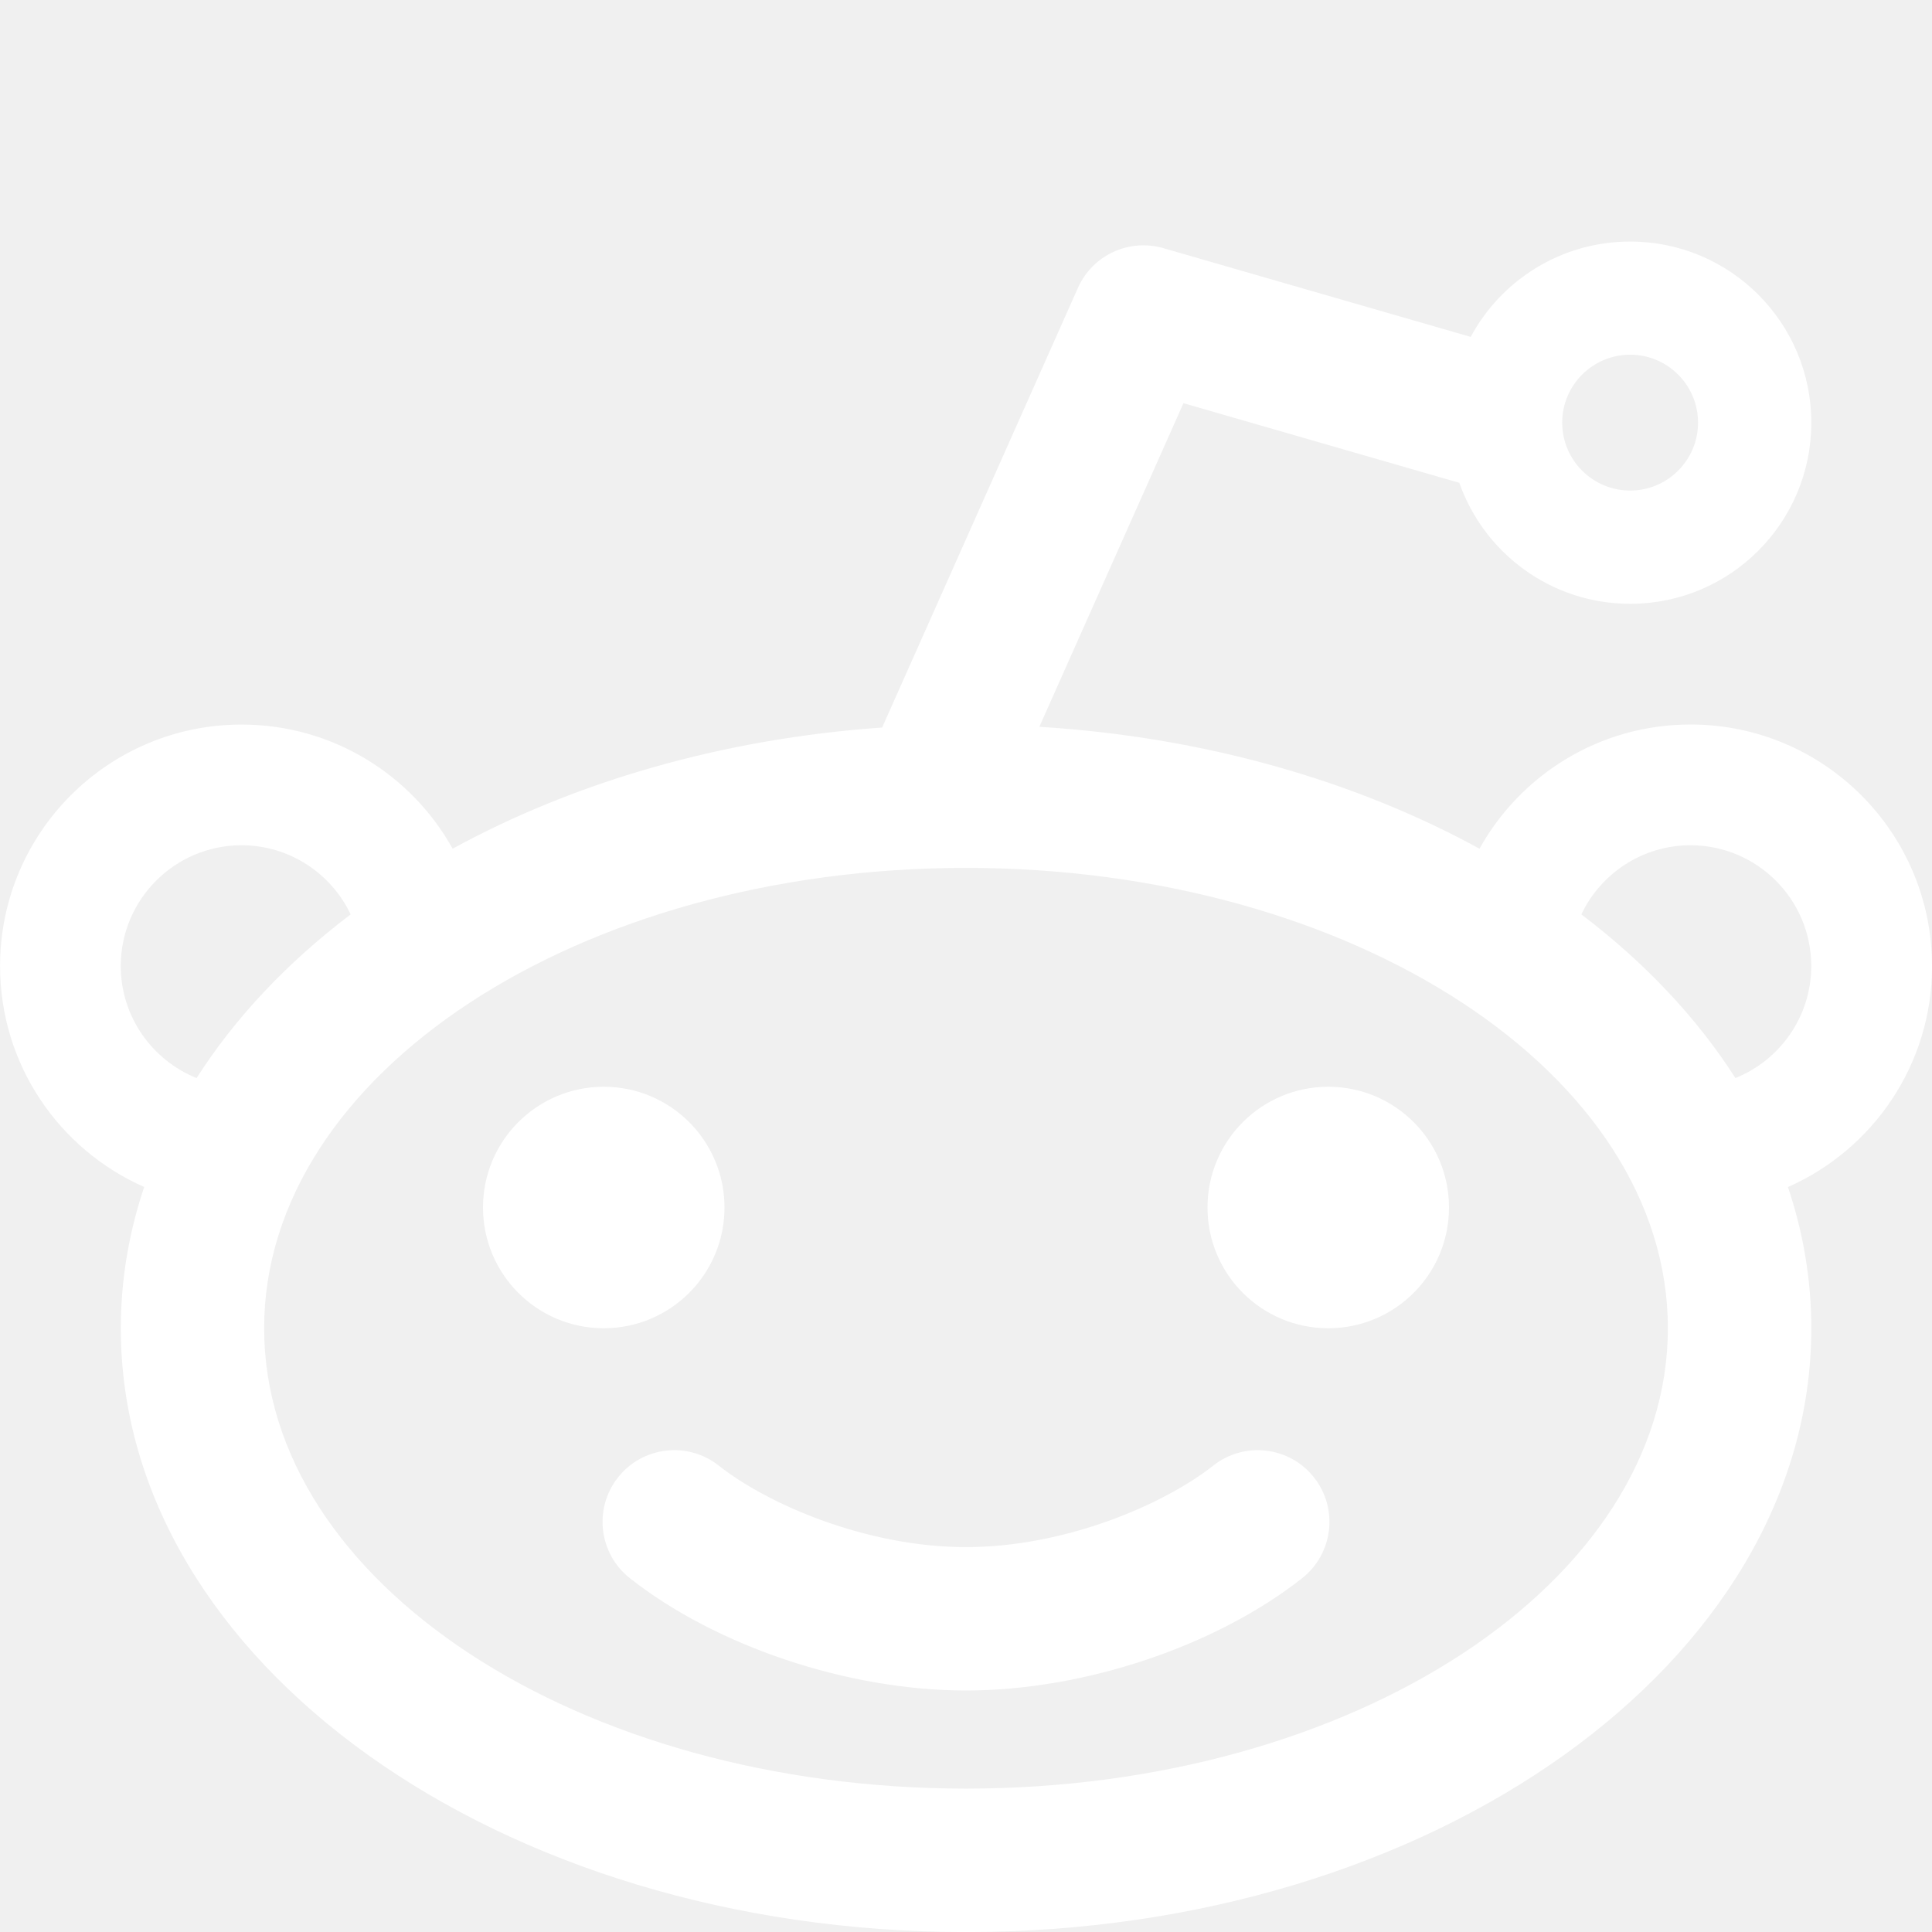
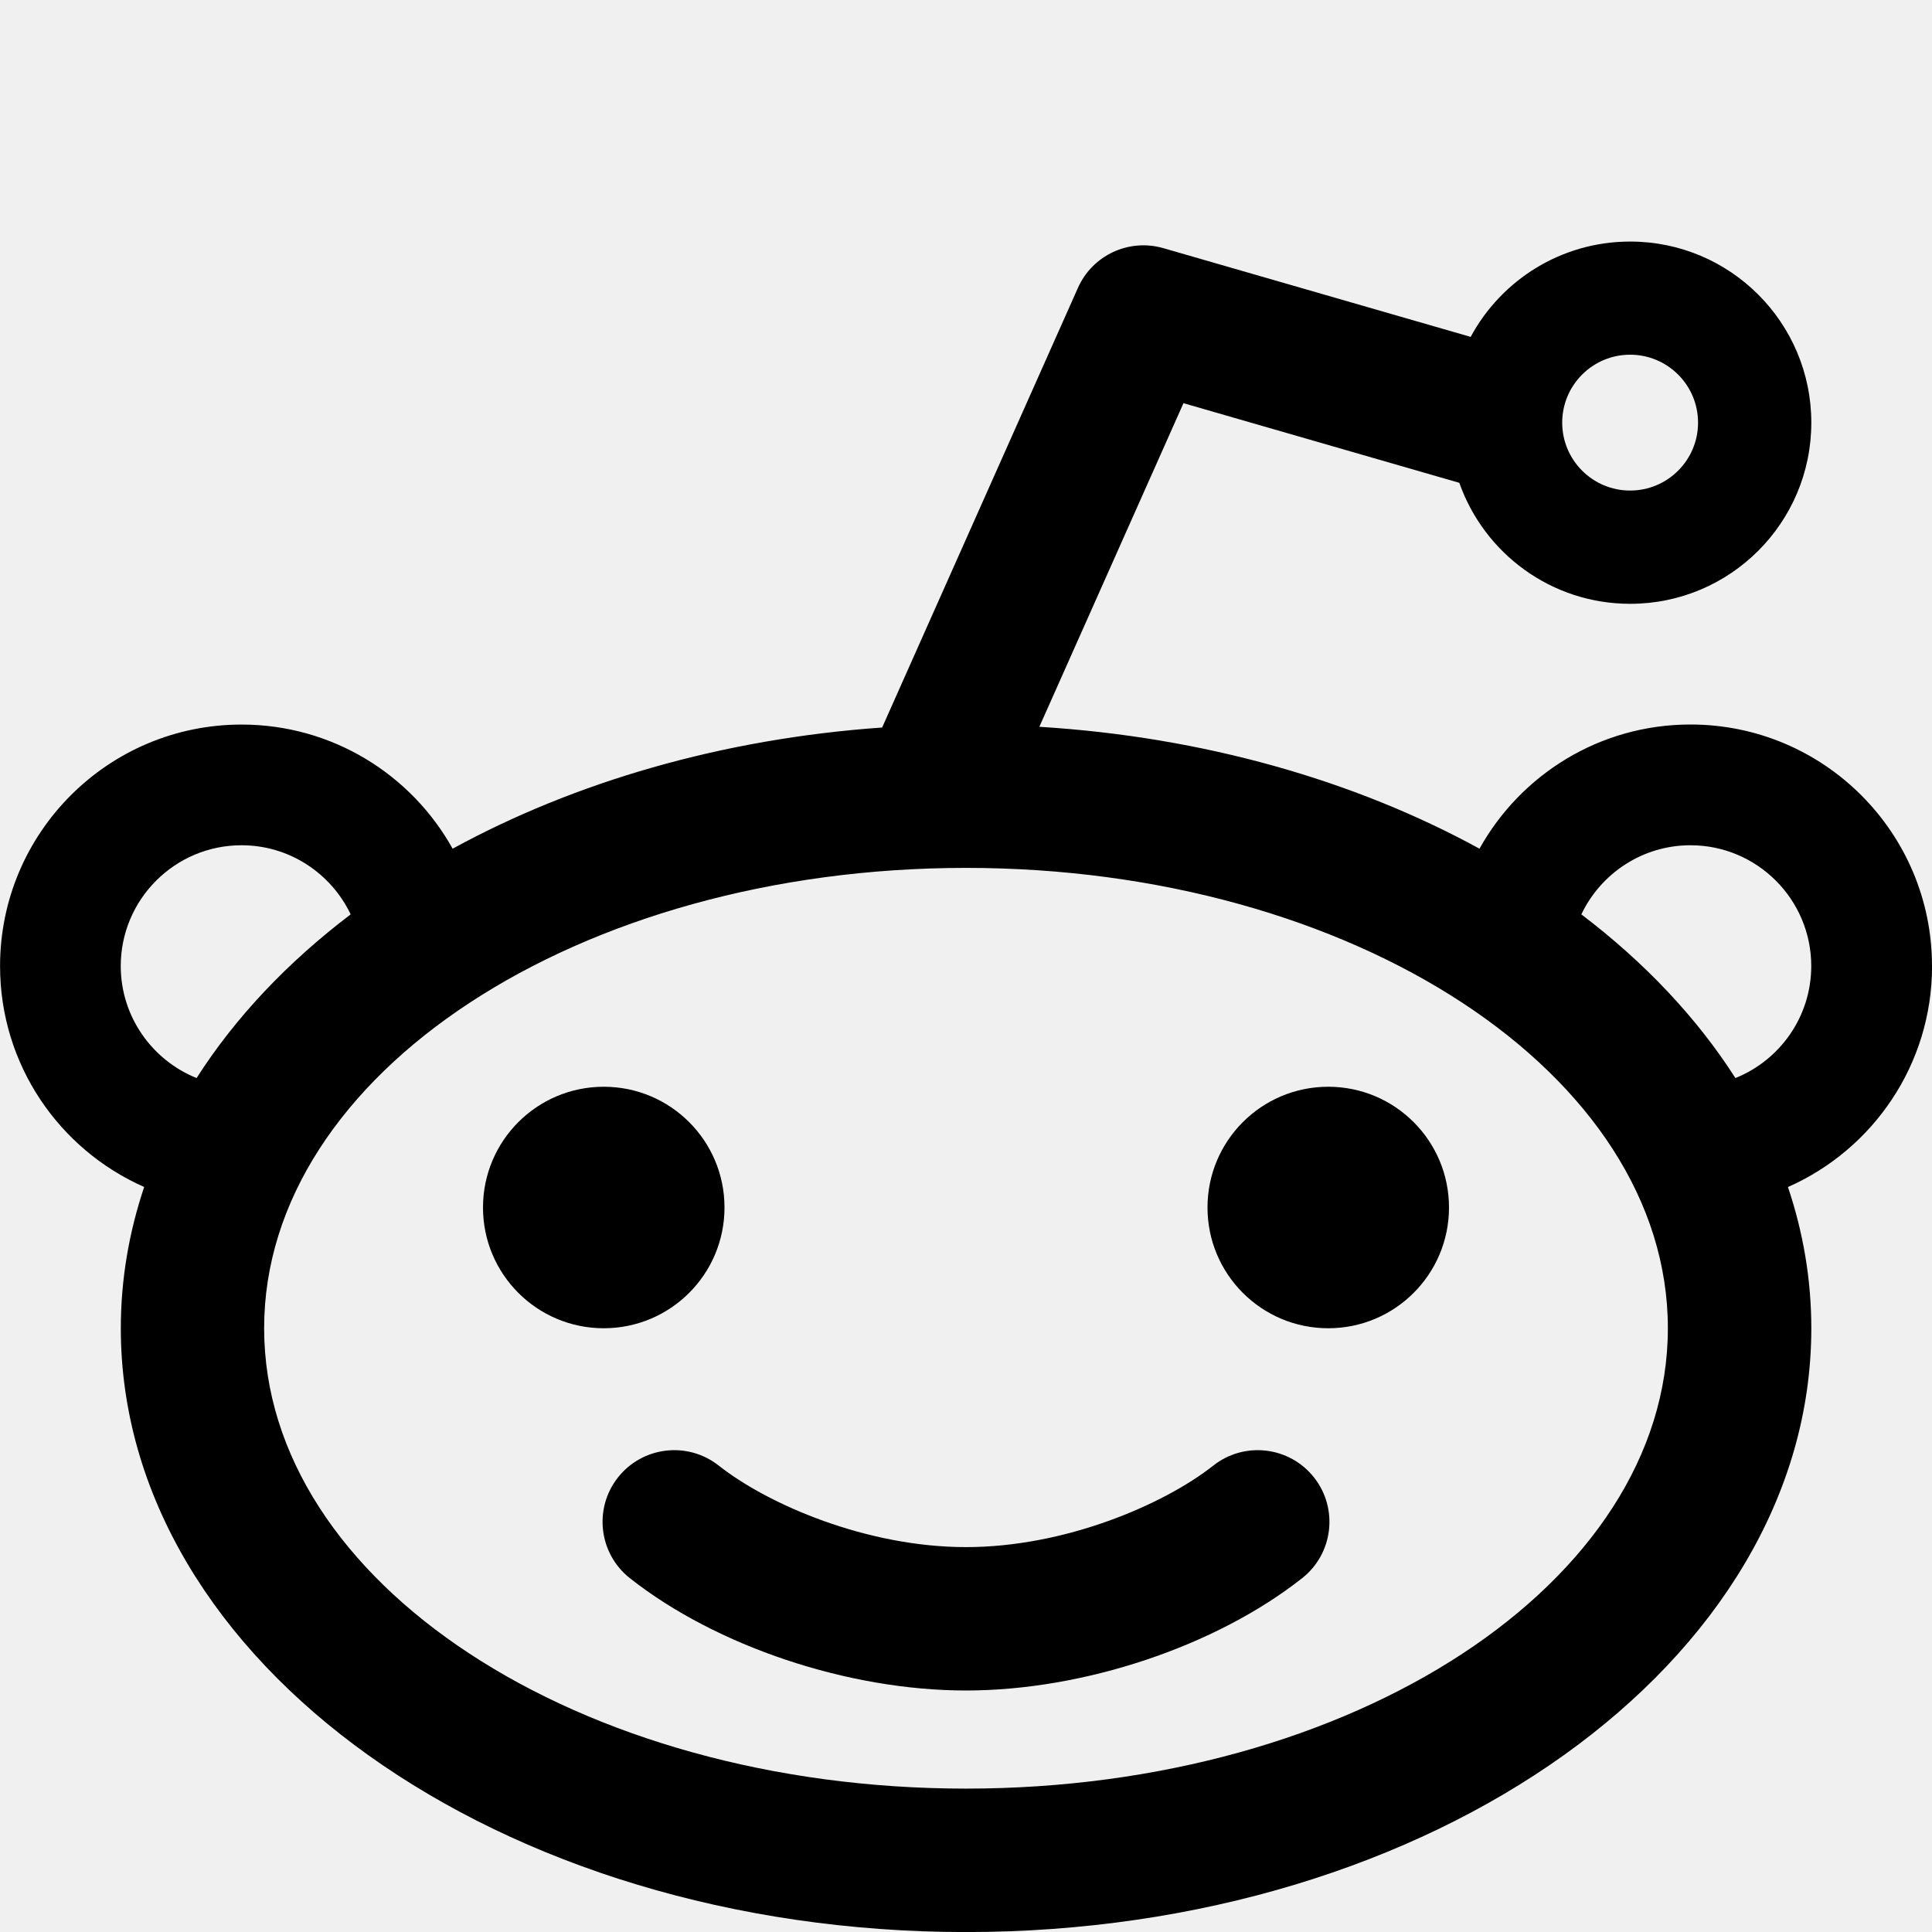
<svg xmlns="http://www.w3.org/2000/svg" version="1.1" width="1em" height="1em" viewBox="0 0 32 32">
-   <path fill="#FFF" d="M8 20c0-1.105 0.895-2 2-2s2 0.895 2 2c0 1.105-0.895 2-2 2s-2-0.895-2-2zM20 20c0-1.105 0.895-2 2-2s2 0.895 2 2c0 1.105-0.895 2-2 2s-2-0.895-2-2zM20.097 24.274c0.515-0.406 1.262-0.317 1.668 0.198s0.317 1.262-0.198 1.668c-1.434 1.13-3.619 1.86-5.567 1.86s-4.133-0.73-5.567-1.86c-0.515-0.406-0.604-1.153-0.198-1.668s1.153-0.604 1.668-0.198c0.826 0.651 2.46 1.351 4.097 1.351s3.271-0.7 4.097-1.351zM32 16c0-2.209-1.791-4-4-4-1.504 0-2.812 0.83-3.495 2.057-2.056-1.125-4.561-1.851-7.29-2.019l2.387-5.36 4.569 1.319c0.411 1.167 1.522 2.004 2.83 2.004 1.657 0 3-1.343 3-3s-1.343-3-3-3c-1.142 0-2.136 0.639-2.642 1.579l-5.091-1.47c-0.57-0.164-1.173 0.116-1.414 0.658l-3.243 7.282c-2.661 0.187-5.102 0.907-7.114 2.007-0.683-1.227-1.993-2.056-3.496-2.056-2.209 0-4 1.791-4 4 0 1.635 0.981 3.039 2.387 3.659-0.252 0.751-0.387 1.535-0.387 2.341 0 5.523 6.268 10 14 10s14-4.477 14-10c0-0.806-0.134-1.589-0.387-2.34 1.405-0.62 2.387-2.025 2.387-3.66zM27 5.875c0.621 0 1.125 0.504 1.125 1.125s-0.504 1.125-1.125 1.125-1.125-0.504-1.125-1.125 0.504-1.125 1.125-1.125zM2 16c0-1.103 0.897-2 2-2 0.797 0 1.487 0.469 1.808 1.145-1.045 0.793-1.911 1.707-2.552 2.711-0.735-0.296-1.256-1.016-1.256-1.856zM16 29.625c-6.42 0-11.625-3.414-11.625-7.625s5.205-7.625 11.625-7.625c6.42 0 11.625 3.414 11.625 7.625s-5.205 7.625-11.625 7.625zM28.744 17.856c-0.641-1.003-1.507-1.918-2.552-2.711 0.321-0.676 1.011-1.145 1.808-1.145 1.103 0 2 0.897 2 2 0 0.84-0.52 1.56-1.256 1.856z" />
+   <path d="M8 20c0-1.105 0.895-2 2-2s2 0.895 2 2c0 1.105-0.895 2-2 2s-2-0.895-2-2zM20 20c0-1.105 0.895-2 2-2s2 0.895 2 2c0 1.105-0.895 2-2 2s-2-0.895-2-2zM20.097 24.274c0.515-0.406 1.262-0.317 1.668 0.198s0.317 1.262-0.198 1.668c-1.434 1.13-3.619 1.86-5.567 1.86s-4.133-0.73-5.567-1.86c-0.515-0.406-0.604-1.153-0.198-1.668s1.153-0.604 1.668-0.198c0.826 0.651 2.46 1.351 4.097 1.351s3.271-0.7 4.097-1.351zM32 16c0-2.209-1.791-4-4-4-1.504 0-2.812 0.83-3.495 2.057-2.056-1.125-4.561-1.851-7.29-2.019l2.387-5.36 4.569 1.319c0.411 1.167 1.522 2.004 2.83 2.004 1.657 0 3-1.343 3-3s-1.343-3-3-3c-1.142 0-2.136 0.639-2.642 1.579l-5.091-1.47c-0.57-0.164-1.173 0.116-1.414 0.658l-3.243 7.282c-2.661 0.187-5.102 0.907-7.114 2.007-0.683-1.227-1.993-2.056-3.496-2.056-2.209 0-4 1.791-4 4 0 1.635 0.981 3.039 2.387 3.659-0.252 0.751-0.387 1.535-0.387 2.341 0 5.523 6.268 10 14 10s14-4.477 14-10c0-0.806-0.134-1.589-0.387-2.34 1.405-0.62 2.387-2.025 2.387-3.66zM27 5.875c0.621 0 1.125 0.504 1.125 1.125s-0.504 1.125-1.125 1.125-1.125-0.504-1.125-1.125 0.504-1.125 1.125-1.125zM2 16c0-1.103 0.897-2 2-2 0.797 0 1.487 0.469 1.808 1.145-1.045 0.793-1.911 1.707-2.552 2.711-0.735-0.296-1.256-1.016-1.256-1.856zM16 29.625c-6.42 0-11.625-3.414-11.625-7.625s5.205-7.625 11.625-7.625c6.42 0 11.625 3.414 11.625 7.625s-5.205 7.625-11.625 7.625zM28.744 17.856c-0.641-1.003-1.507-1.918-2.552-2.711 0.321-0.676 1.011-1.145 1.808-1.145 1.103 0 2 0.897 2 2 0 0.84-0.52 1.56-1.256 1.856z" />
</svg>
